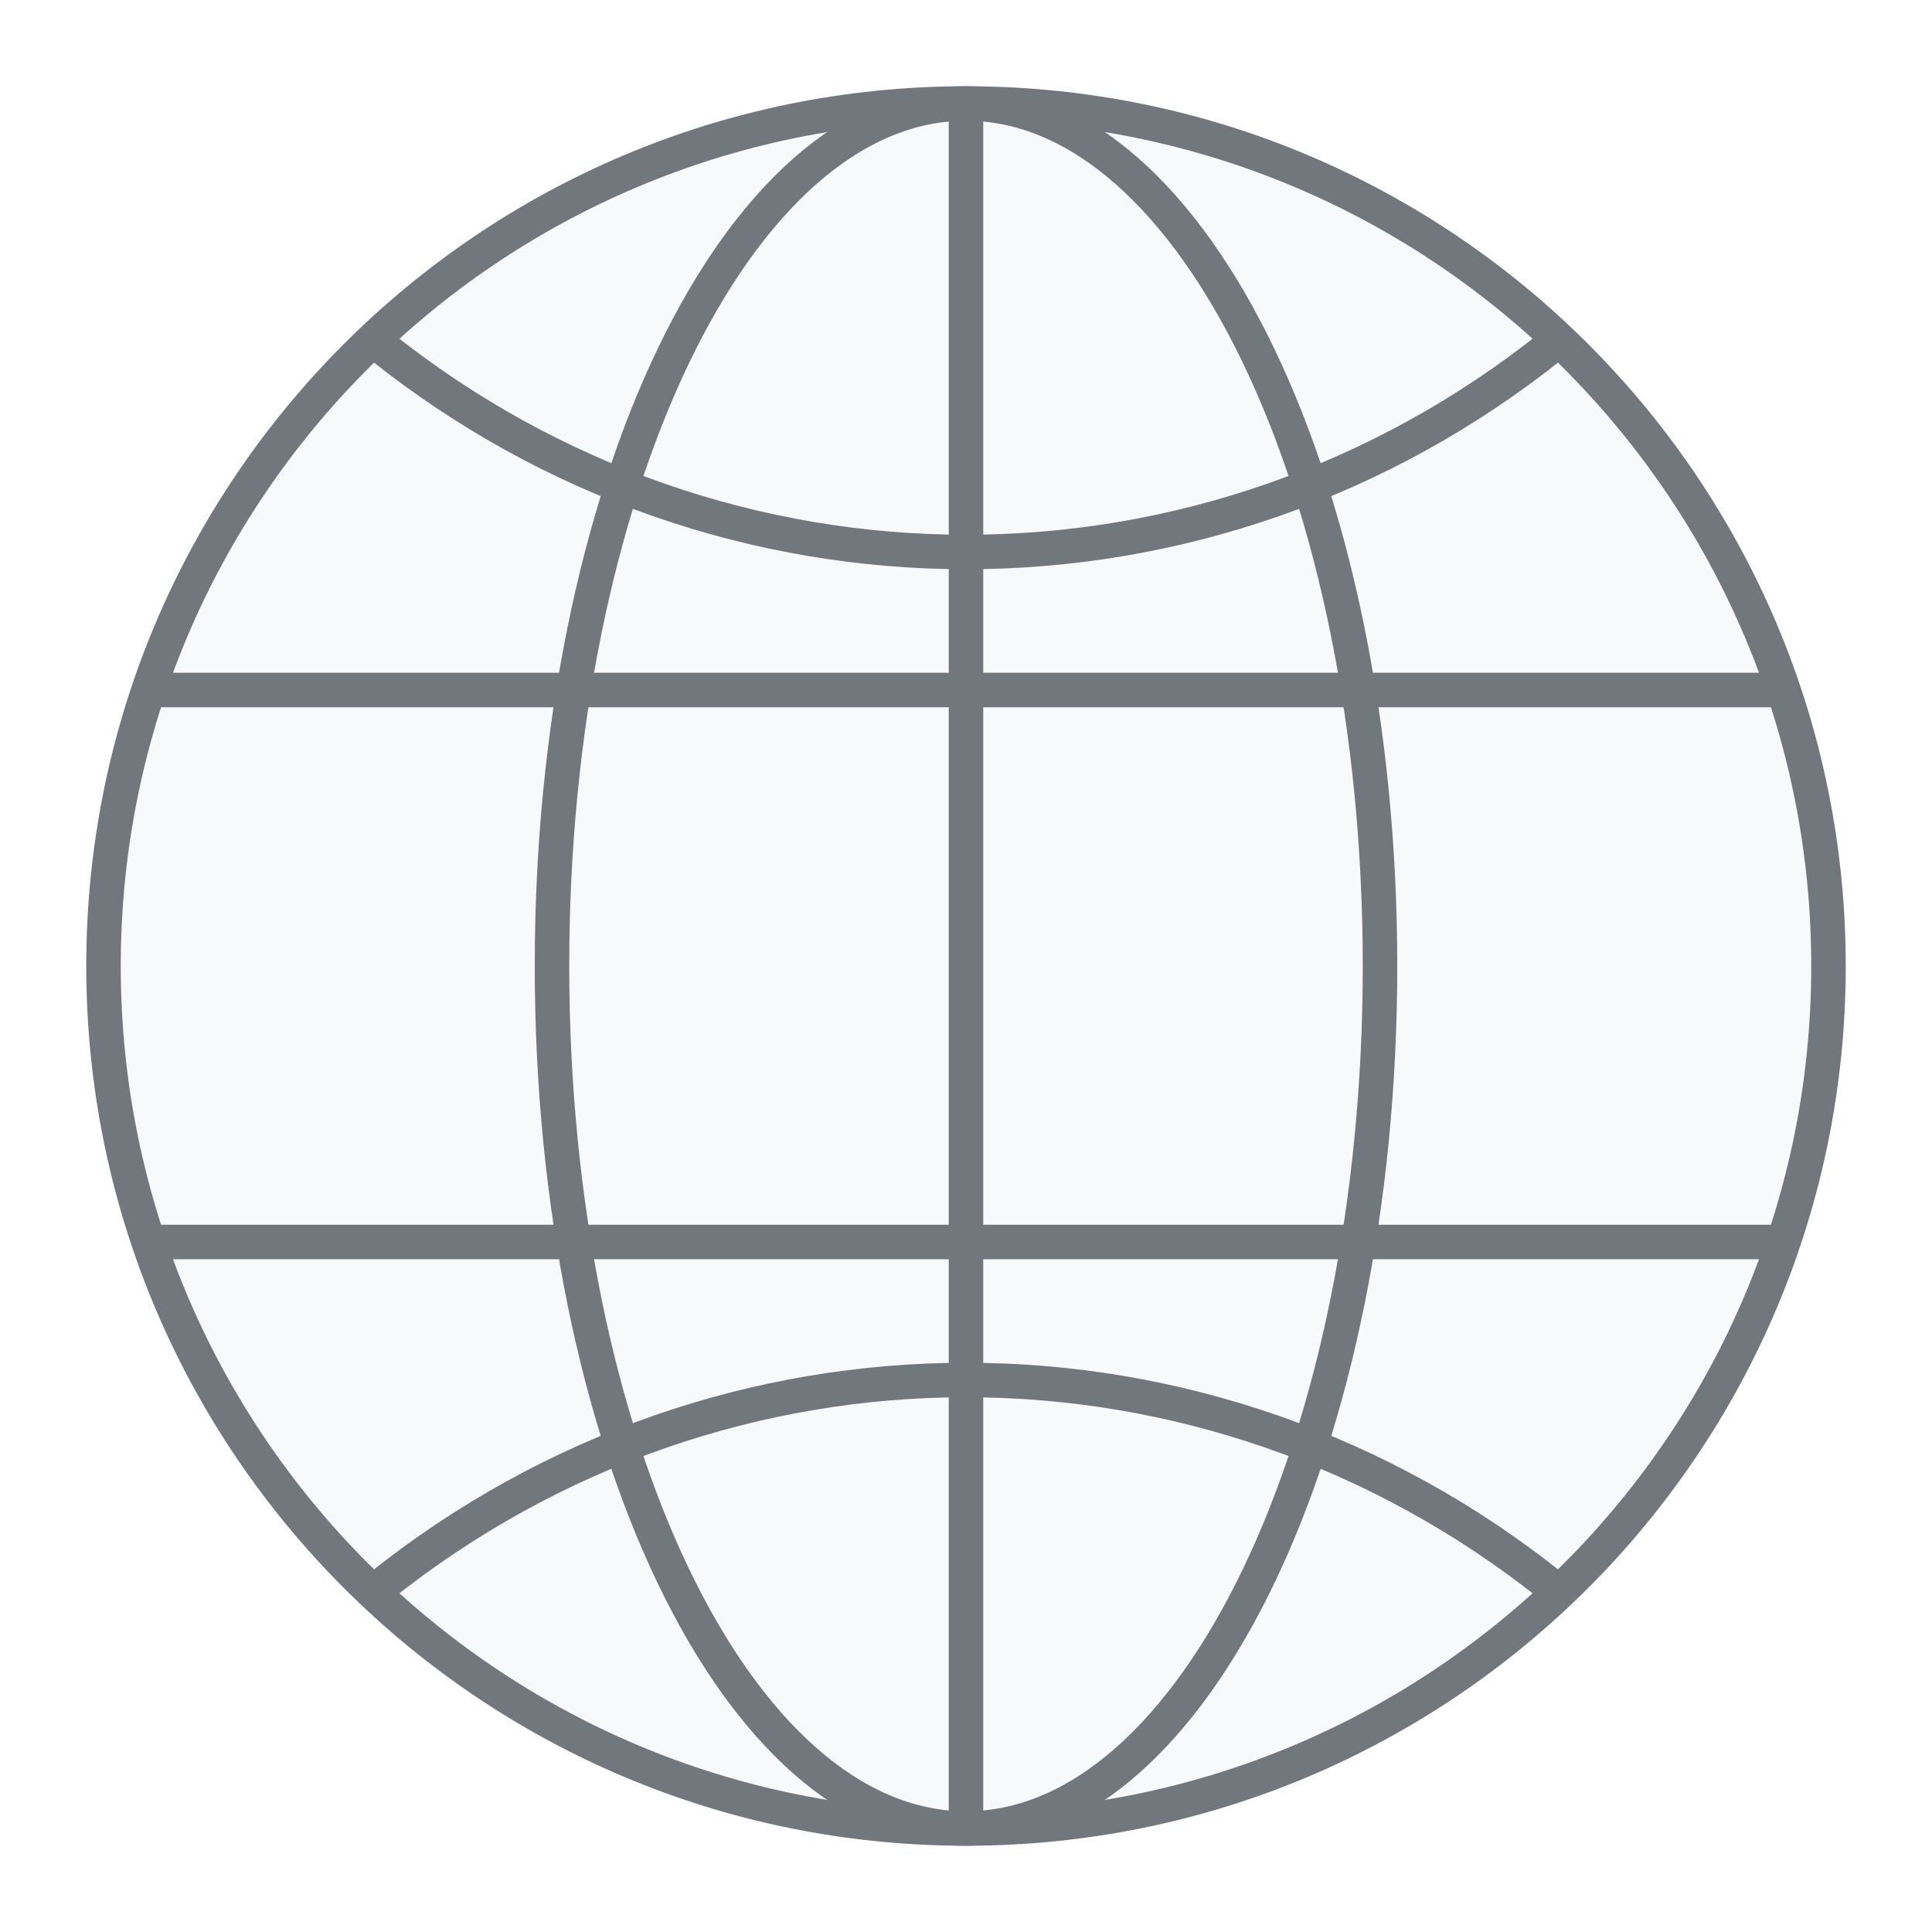
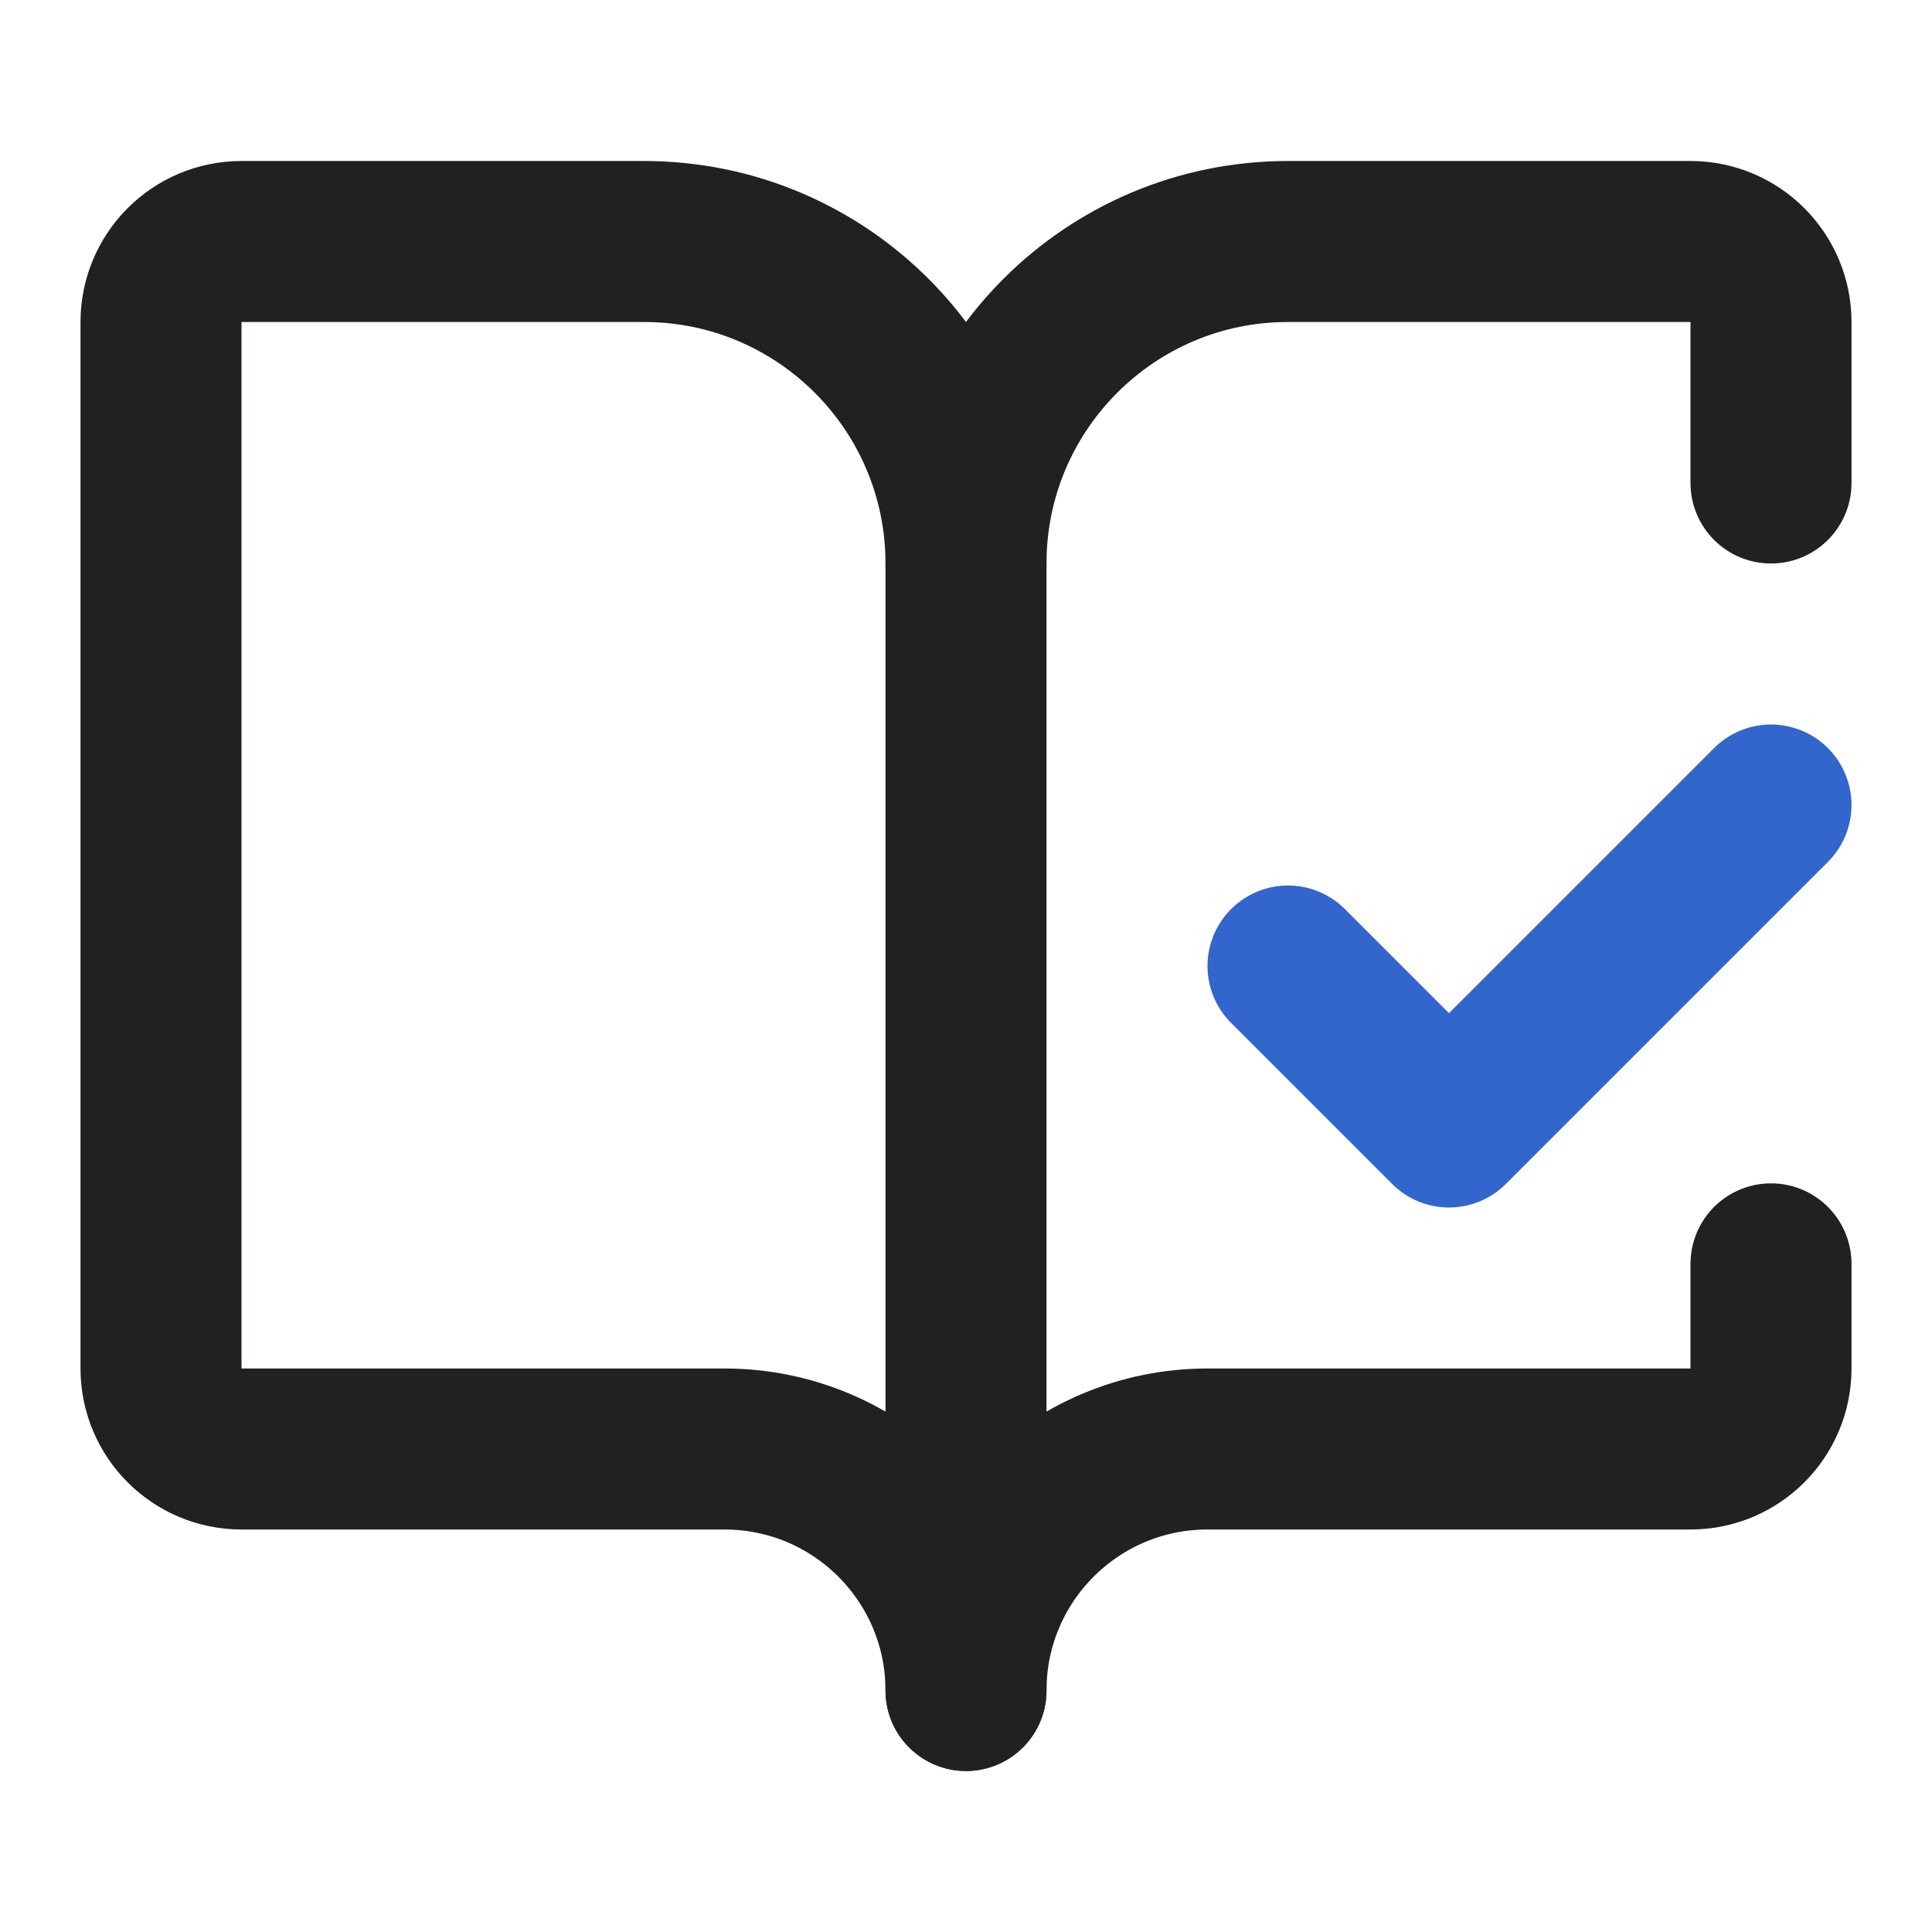
- <svg xmlns="http://www.w3.org/2000/svg" viewBox="0 0 56 56" fill="none" stroke="#72777d">
-   <circle cx="28" cy="28" r="25" fill="#f8f9fa" />
-   <ellipse cx="28" cy="28" rx="12" ry="25" />
-   <path d="M4 20h48M4 36h48M28 3v50M11 10c10 8 24 8 34 0M11 46c10-8 24-8 34 0" />
+ <svg xmlns="http://www.w3.org/2000/svg" viewBox="0 0 24 24" fill="none" stroke="currentColor" stroke-width="2" stroke-linecap="round" stroke-linejoin="round">
+   <style>
+     svg { color: #202122; }
+     .check { stroke: #36c; }
+     @media (prefers-color-scheme: dark) {
+       svg { color: #eaecf0; }
+       .check { stroke: #8aa9ff; }
+     }
+   </style>
+   <path d="M12 21V7" />
+   <path class="check" d="m16 12 2 2 4-4" />
+   <path d="M22 6V4a1 1 0 0 0-1-1h-5a4 4 0 0 0-4 4 4 4 0 0 0-4-4H3a1 1 0 0 0-1 1v13a1 1 0 0 0 1 1h6a3 3 0 0 1 3 3 3 3 0 0 1 3-3h6a1 1 0 0 0 1-1v-1.3" />
</svg>
